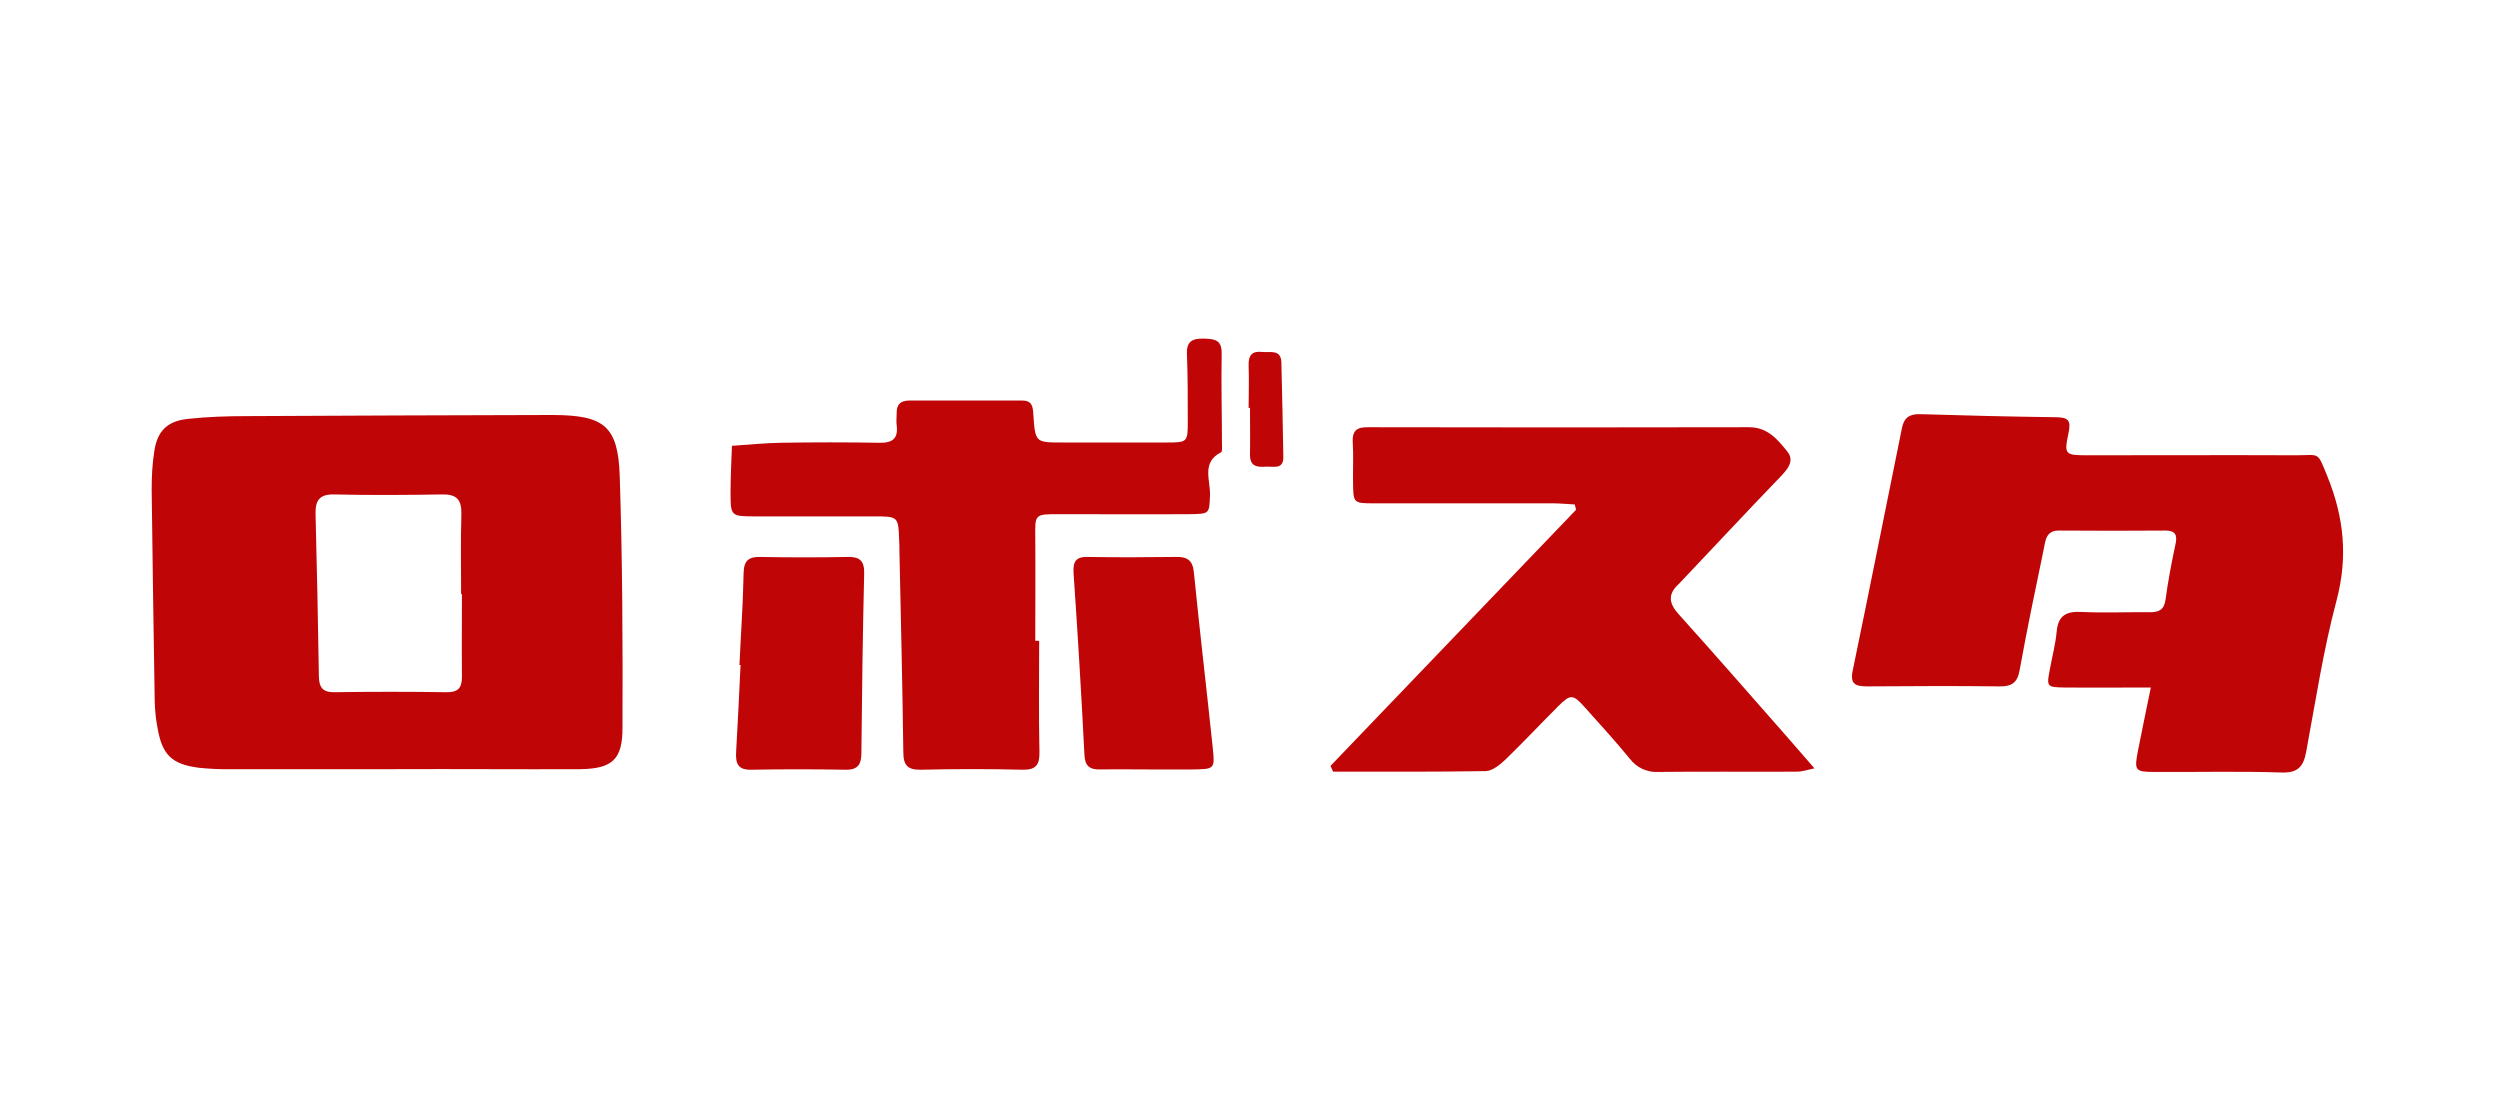
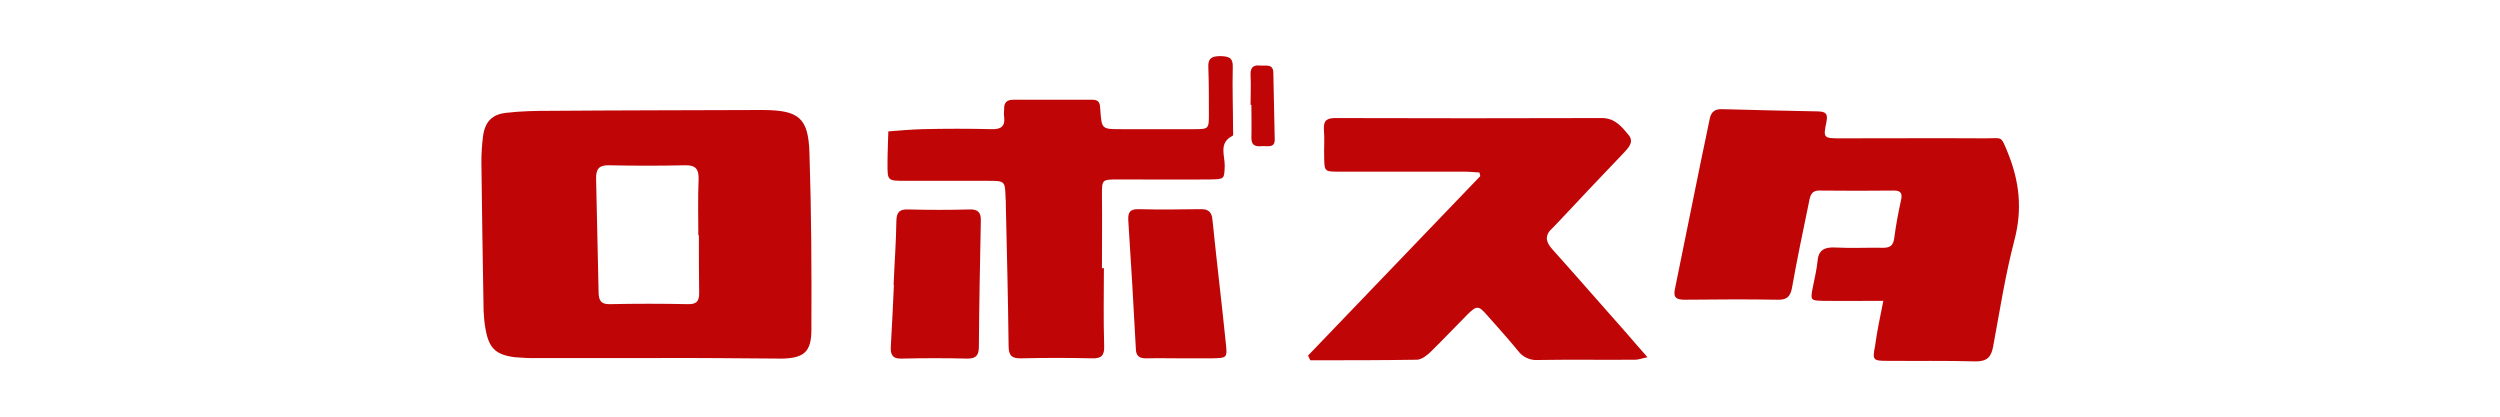
- <svg xmlns="http://www.w3.org/2000/svg" version="1.1" id="Layer_1" x="0px" y="0px" viewBox="0 0 900 400" style="enable-background:new 0 0 900 400;" xml:space="preserve">
+ <svg xmlns="http://www.w3.org/2000/svg" version="1.1" id="Layer_1" x="0px" y="0px" viewBox="0 0 900 150" style="enable-background:new 0 0 900 150;" xml:space="preserve">
  <style type="text/css">
	.st0{fill:#C00506;}
</style>
-   <path class="st0" d="M142.1,276.9c-19.5,0-39.1,0-58.6,0c-4,0.1-7.9-0.1-11.9-0.5c-9.8-1.3-13.2-4.6-14.9-14.4  c-0.6-3.1-0.9-6.2-1-9.3c-0.4-25.5-0.8-50.9-1.1-76.4c0-4.5,0.2-9.1,0.9-13.5c1-7.5,4.6-11.2,12.1-12c7.3-0.8,14.7-1,22-1  c36.2-0.2,72.4-0.3,108.7-0.4h0.9c18.2,0.1,23.3,3.9,23.9,21.9c1,30.3,1.1,60.6,1,90.8c0,11.3-3.7,14.6-15,14.8  C186.8,277,164.4,276.8,142.1,276.9L142.1,276.9z M166.3,213.9h-0.3c0-9.6-0.2-19.2,0.1-28.8c0.1-5-1.5-7.2-6.8-7.1  c-13,0.2-26,0.3-39,0c-5.4-0.1-6.8,2.2-6.7,7.1c0.5,19.5,0.9,39,1.2,58.5c0.1,3.8,1.3,5.6,5.4,5.6c13.6-0.2,27.1-0.2,40.7,0  c4.1,0,5.4-1.6,5.4-5.6C166.2,233.7,166.3,223.8,166.3,213.9L166.3,213.9z" />
-   <path class="st0" d="M774.3,247.5c-11.2,0-21.1,0.1-31,0c-6.5-0.1-6.6-0.2-5.3-6.8c0.8-4.4,2-8.9,2.4-13.3c0.5-5.8,3.4-7.4,9-7.1  c8.2,0.4,16.4,0,24.6,0.1c3.3,0,5.1-0.9,5.6-4.6c0.9-6.7,2.2-13.4,3.6-20c0.7-3.2-0.1-4.8-3.6-4.8c-12.7,0.1-25.5,0.1-38.2,0  c-5-0.1-5,3.7-5.7,6.9c-3,14.4-6,28.8-8.6,43.2c-0.8,4.7-2.9,6.1-7.4,6c-15.8-0.2-31.7-0.1-47.5,0c-4.2,0-6.3-0.8-5.2-5.8  c6-29,11.8-58.1,17.7-87.2c0.7-3.6,2.6-5.1,6.5-5c16.4,0.5,32.8,0.9,49.2,1.1c4.2,0.1,5.2,1.2,4.3,5.5c-1.7,8.1-1.4,8.2,7.2,8.2  c24.9,0,49.8-0.1,74.7,0c8.7,0,7.5-1.6,11.3,7.7c5.9,14.6,7.4,28.8,3.3,44.4c-4.8,18-7.6,36.5-11,54.8c-1,5.2-3,7.5-8.8,7.3  c-15.3-0.5-30.6-0.1-45.8-0.2c-6.9,0-7.3-0.5-6-7.3C771,263.4,772.6,255.9,774.3,247.5z" />
-   <path class="st0" d="M479,275.7c29.5-30.7,58.9-61.5,88.4-92.2l-0.5-1.9c-2.6-0.1-5.2-0.4-7.7-0.4c-21.5,0-43,0-64.5,0  c-7.5,0-7.5-0.1-7.6-7.4c-0.1-4.8,0.2-9.6-0.1-14.4s1.8-5.7,6-5.6c45.5,0.1,91.1,0.1,136.7,0c6.7,0,10.3,4.5,13.7,8.7  c2.9,3.5-0.1,6.7-2.8,9.5c-11,11.4-21.8,23-32.7,34.5c-1.2,1.2-2.3,2.5-3.5,3.7c-4,3.6-3.7,6.9-0.1,10.9  c12.9,14.3,25.5,28.8,38.2,43.2c3.3,3.8,6.6,7.6,10.7,12.3c-2.8,0.6-4.5,1.2-6.2,1.2c-16.7,0.1-33.4-0.1-50.1,0.1  c-4,0.2-7.8-1.6-10.2-4.8c-5.2-6.3-10.7-12.4-16.2-18.5c-4.2-4.7-5.1-4.8-9.5-0.4c-6.4,6.4-12.6,13-19.1,19.3c-1.9,1.8-4.6,4-7,4.1  c-18.3,0.3-36.6,0.2-55,0.2L479,275.7z" />
-   <path class="st0" d="M374.1,230.7c0,13.3-0.2,26.6,0.1,39.9c0.1,4.6-1.1,6.6-6.1,6.5c-12.2-0.3-24.3-0.3-36.5,0  c-4.8,0.1-6.4-1.5-6.4-6.3c-0.3-24-0.9-48.1-1.4-72.1c0-1.4,0-2.8-0.1-4.2c-0.3-8.6-0.3-8.6-9.3-8.6c-14.1,0-28.3,0-42.4,0  c-8.9,0-9-0.1-9-8.6c0-5.6,0.3-11.2,0.5-16.8c5.8-0.4,11.7-1,17.5-1.1c11.9-0.2,23.8-0.2,35.6,0c4.8,0.1,6.8-1.6,6.2-6.3  c-0.2-1.4,0-2.8,0-4.2c-0.1-3.1,1.2-4.7,4.5-4.7c13.6,0,27.2,0,40.7,0c3.7,0,3.8,2.3,4,5c0.7,10.1,0.7,10.1,10.6,10.1  c12.5,0,24.9,0,37.4,0c7.6,0,7.6-0.1,7.6-8s0-15.9-0.3-23.8c-0.2-4.7,2-5.7,6.2-5.6s6.4,0.7,6.3,5.5c-0.2,10.7,0.1,21.5,0.1,32.2  c0,1.1,0.2,3-0.3,3.2c-7.2,3.7-3.8,10.1-4,15.5c-0.3,6.6,0,6.7-7.2,6.8c-15.9,0.1-31.7,0-47.5,0c-8.4,0-8.3,0.1-8.2,8.3  c0.1,12.4,0,24.9,0,37.3L374.1,230.7z" />
-   <path class="st0" d="M414,277c-5.9,0-11.9-0.1-17.8,0c-3.8,0.1-5.6-1.1-5.8-5.2c-1.1-21.7-2.4-43.5-3.9-65.2  c-0.3-4.3,0.6-6.3,5.4-6.1c10.5,0.2,20.9,0.1,31.4,0c4-0.1,6.1,1.1,6.5,5.6c2.1,21.1,4.6,42.1,6.8,63.2c0.8,7.6,0.6,7.6-7.4,7.7  C424.2,277,419.1,277,414,277z" />
-   <path class="st0" d="M266.2,239.4c0.5-11,1.3-22,1.5-33.1c0.1-4.5,1.8-5.9,6.1-5.8c10.5,0.2,20.9,0.2,31.4,0c4.3-0.1,6,1.4,5.9,5.9  c-0.5,21.5-0.8,43-1,64.5c0,4-1,6.3-5.7,6.2c-11.3-0.2-22.7-0.2-34,0c-4.8,0.1-5.6-2.3-5.4-6.3c0.6-10.5,1.1-20.9,1.6-31.4  L266.2,239.4z" />
-   <path class="st0" d="M449.5,146.9c0-5.1,0.2-10.2,0-15.3c-0.1-3.7,1.2-5.3,4.9-4.9c2.9,0.3,6.8-1.1,6.9,3.9  c0.3,11.3,0.5,22.7,0.7,33.9c0.1,4.6-3.6,3.4-6.2,3.5c-3,0.2-5.8,0.1-5.8-4.2c0.1-5.7,0-11.3,0-17L449.5,146.9z" />
+   <g>
+     <path class="st0" d="M234.7,128.9c-13.6,0-27.4,0-41.1,0c-2.8,0.1-5.6-0.1-8.3-0.3c-6.9-0.9-9.3-3.3-10.5-10.1   c-0.4-2.1-0.6-4.4-0.7-6.5c-0.3-17.8-0.6-35.7-0.8-53.6c0-3.2,0.2-6.3,0.6-9.4c0.7-5.2,3.3-7.9,8.5-8.4c5.2-0.6,10.3-0.7,15.5-0.7   c25.4-0.2,50.8-0.2,76.2-0.3h0.6c12.8,0.1,16.3,2.7,16.7,15.4c0.7,21.3,0.8,42.5,0.7,63.7c0,7.9-2.6,10.2-10.5,10.4   C266.1,129,250.4,128.8,234.7,128.9L234.7,128.9z M251.6,84.7h-0.2c0-6.7-0.2-13.5,0.1-20.2c0.1-3.5-1-5.1-4.8-5   c-9.1,0.2-18.2,0.2-27.4,0c-3.8-0.1-4.8,1.5-4.7,5c0.3,13.6,0.6,27.4,0.9,41c0.1,2.7,0.9,4,3.8,4c9.5-0.2,19-0.2,28.6,0   c2.9,0,3.8-1.1,3.8-4C251.6,98.6,251.6,91.6,251.6,84.7L251.6,84.7z" />
+     <path class="st0" d="M678,108.3c-7.9,0-14.8,0.1-21.7,0c-4.5-0.1-4.6-0.2-3.7-4.8c0.6-3.1,1.4-6.3,1.7-9.4c0.3-4,2.4-5.2,6.3-5   c5.8,0.3,11.5,0,17.3,0.1c2.3,0,3.6-0.6,4-3.3c0.6-4.7,1.5-9.4,2.5-14c0.5-2.2-0.1-3.3-2.5-3.3c-8.9,0.1-17.8,0.1-26.8,0   c-3.5-0.1-3.5,2.6-4,4.8c-2.1,10.1-4.2,20.2-6,30.3c-0.6,3.3-2.1,4.3-5.2,4.2c-11.1-0.2-22.2-0.1-33.3,0c-2.9,0-4.4-0.6-3.6-4   c4.2-20.3,8.2-40.8,12.5-61.1c0.5-2.5,1.8-3.6,4.5-3.5c11.5,0.3,23,0.6,34.5,0.8c2.9,0.1,3.6,0.9,3,3.9c-1.2,5.7-1,5.8,5.1,5.8   c17.4,0,34.9-0.1,52.4,0c6.1,0,5.2-1.1,7.9,5.4c4.1,10.2,5.2,20.2,2.3,31.2c-3.3,12.6-5.3,25.6-7.7,38.5c-0.7,3.6-2.1,5.2-6.2,5.2   c-10.7-0.3-21.5-0.1-32.1-0.2c-4.8,0-5.2-0.3-4.2-5.2C675.7,119.5,676.8,114.2,678,108.3z" />
+     <path class="st0" d="M470.9,128c20.7-21.5,41.3-43.1,62-64.6l-0.3-1.3c-1.8-0.1-3.6-0.3-5.4-0.3c-15.1,0-30.1,0-45.2,0   c-5.2,0-5.2-0.1-5.3-5.2c-0.1-3.3,0.2-6.7-0.1-10.1c-0.2-3.3,1.3-4,4.2-4c31.9,0.1,63.9,0.1,95.9,0c4.7,0,7.2,3.2,9.6,6.1   c2.1,2.5-0.1,4.7-2,6.7c-7.7,8-15.3,16.1-22.9,24.2c-0.9,0.9-1.6,1.7-2.5,2.6c-2.8,2.5-2.6,4.8-0.1,7.6c9,10,17.8,20.2,26.8,30.3   c2.3,2.7,4.6,5.3,7.5,8.6c-2,0.4-3.2,0.9-4.4,0.9c-11.7,0.1-23.4-0.1-35.1,0.1c-2.8,0.2-5.5-1.1-7.1-3.3c-3.6-4.4-7.5-8.7-11.3-13   c-2.9-3.3-3.6-3.3-6.7-0.3c-4.5,4.5-8.8,9.1-13.4,13.6c-1.3,1.3-3.3,2.8-4.9,2.9c-12.8,0.2-25.7,0.2-38.5,0.2L470.9,128z" />
+     <path class="st0" d="M397.4,96.5c0,9.4-0.2,18.6,0.1,28c0.1,3.3-0.8,4.6-4.3,4.5c-8.6-0.2-17.1-0.2-25.6,0c-3.3,0.1-4.5-1-4.5-4.4   c-0.2-16.8-0.6-33.7-1-50.6c0-1,0-2-0.1-2.9c-0.2-6-0.2-6-6.5-6c-9.9,0-19.8,0-29.7,0c-6.3,0-6.3-0.1-6.3-6c0-4,0.2-7.9,0.3-11.8   c4-0.3,8.2-0.7,12.3-0.8c8.3-0.2,16.7-0.2,25,0c3.3,0.1,4.8-1.1,4.4-4.4c-0.2-1,0-2,0-2.9c-0.1-2.1,0.9-3.3,3.2-3.3   c9.5,0,19.1,0,28.6,0c2.6,0,2.7,1.6,2.8,3.5c0.5,7.1,0.5,7.1,7.5,7.1c8.8,0,17.4,0,26.3,0c5.3,0,5.3-0.1,5.3-5.6s0-11.2-0.2-16.7   c-0.2-3.3,1.4-4,4.4-4c2.9,0.1,4.5,0.5,4.4,3.9c-0.2,7.5,0.1,15.1,0.1,22.6c0,0.8,0.2,2.1-0.2,2.2c-5.1,2.6-2.7,7.1-2.8,10.9   c-0.2,4.6,0,4.7-5.1,4.8c-11.2,0.1-22.2,0-33.3,0c-5.9,0-5.8,0.1-5.8,5.8c0.1,8.7,0,17.4,0,26.2L397.4,96.5z" />
+     <path class="st0" d="M425.4,129c-4.1,0-8.3-0.1-12.5,0c-2.7,0.1-4-0.8-4-3.6c-0.8-15.2-1.7-30.5-2.7-45.8c-0.2-3,0.4-4.4,3.8-4.3   c7.4,0.2,14.7,0.1,22,0c2.8-0.1,4.3,0.8,4.5,4c1.5,14.8,3.3,29.5,4.8,44.3c0.6,5.3,0.4,5.3-5.2,5.4C432.5,129,429,129,425.4,129z" />
+     <path class="st0" d="M321.7,102.6c0.3-7.7,0.9-15.5,1-23.2c0.1-3.2,1.3-4.1,4.3-4c7.4,0.2,14.7,0.2,22,0c3-0.1,4.2,1,4.1,4.1   c-0.3,15.1-0.6,30.1-0.7,45.2c0,2.8-0.7,4.4-4,4.4c-7.9-0.2-15.9-0.2-23.9,0c-3.3,0.1-4-1.6-3.8-4.4c0.4-7.4,0.8-14.7,1.1-22   L321.7,102.6L321.7,102.6z" />
+     <path class="st0" d="M450.2,37.7c0-3.6,0.2-7.1,0-10.7c-0.1-2.6,0.9-3.7,3.4-3.4c2.1,0.2,4.8-0.8,4.8,2.7   c0.2,7.9,0.3,15.9,0.5,23.8c0.1,3.3-2.5,2.4-4.4,2.5c-2.1,0.2-4,0.1-4-2.9c0.1-4,0-7.9,0-11.9L450.2,37.7z" />
+   </g>
</svg>
